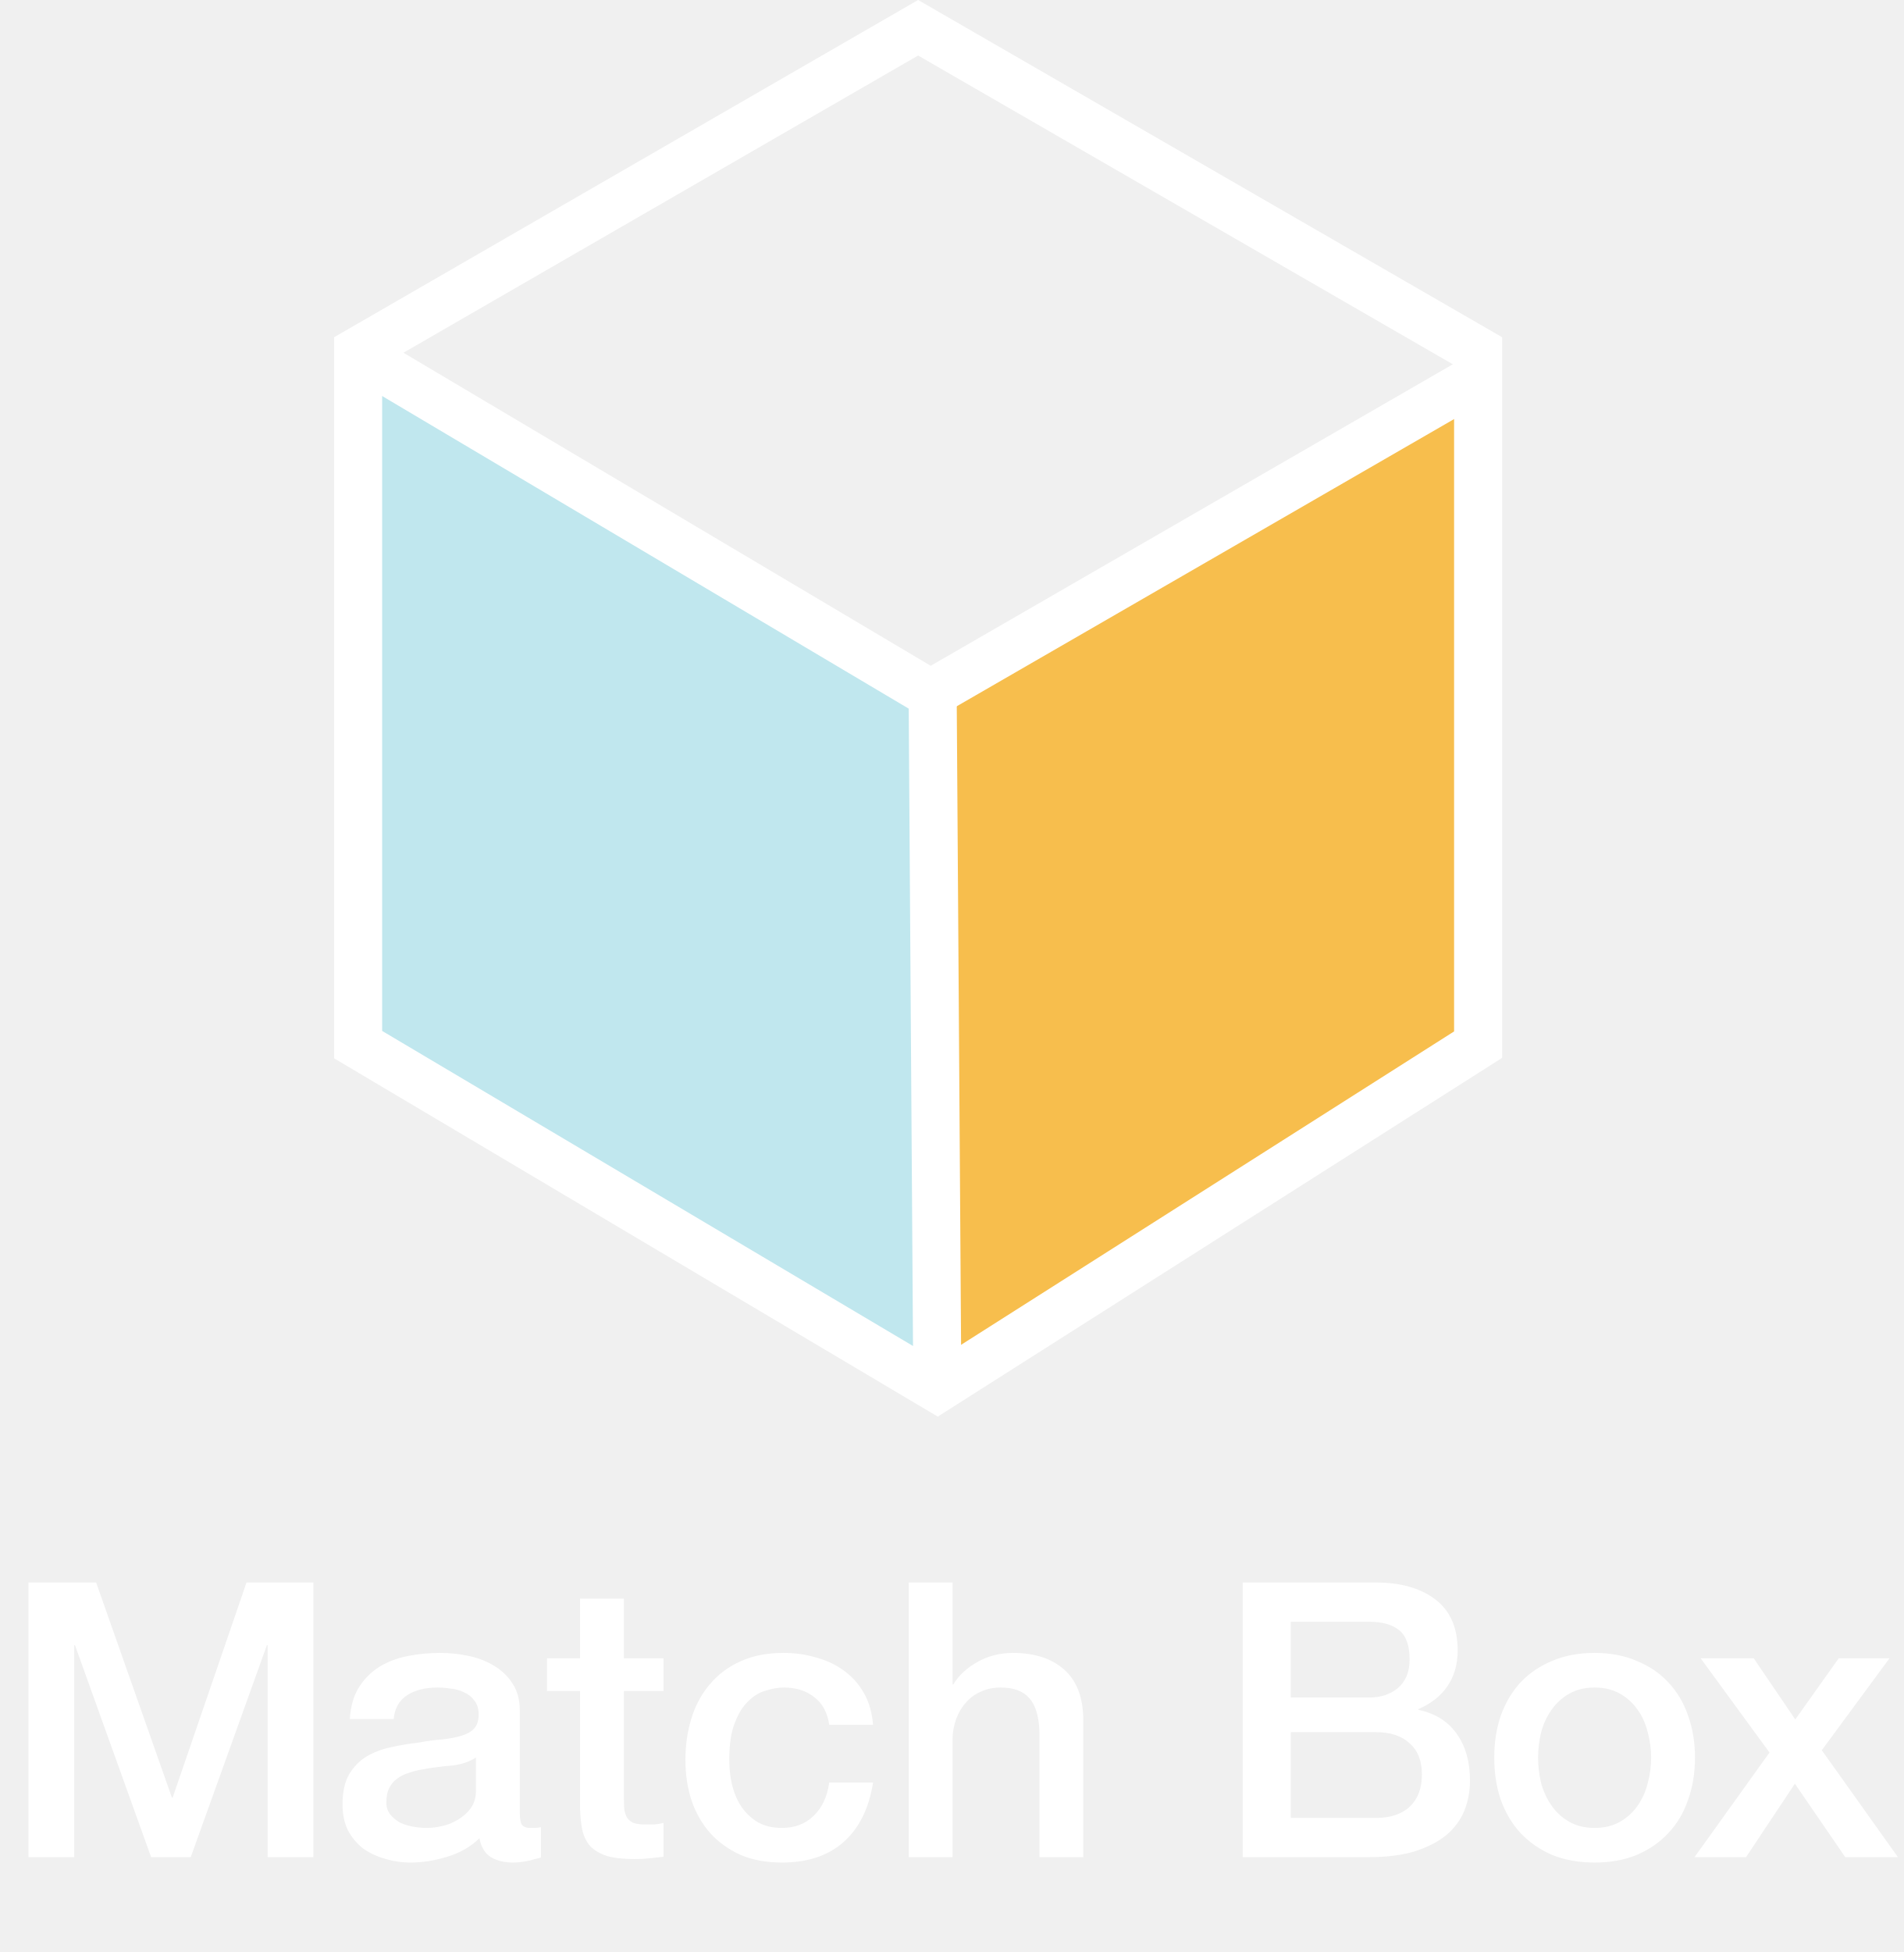
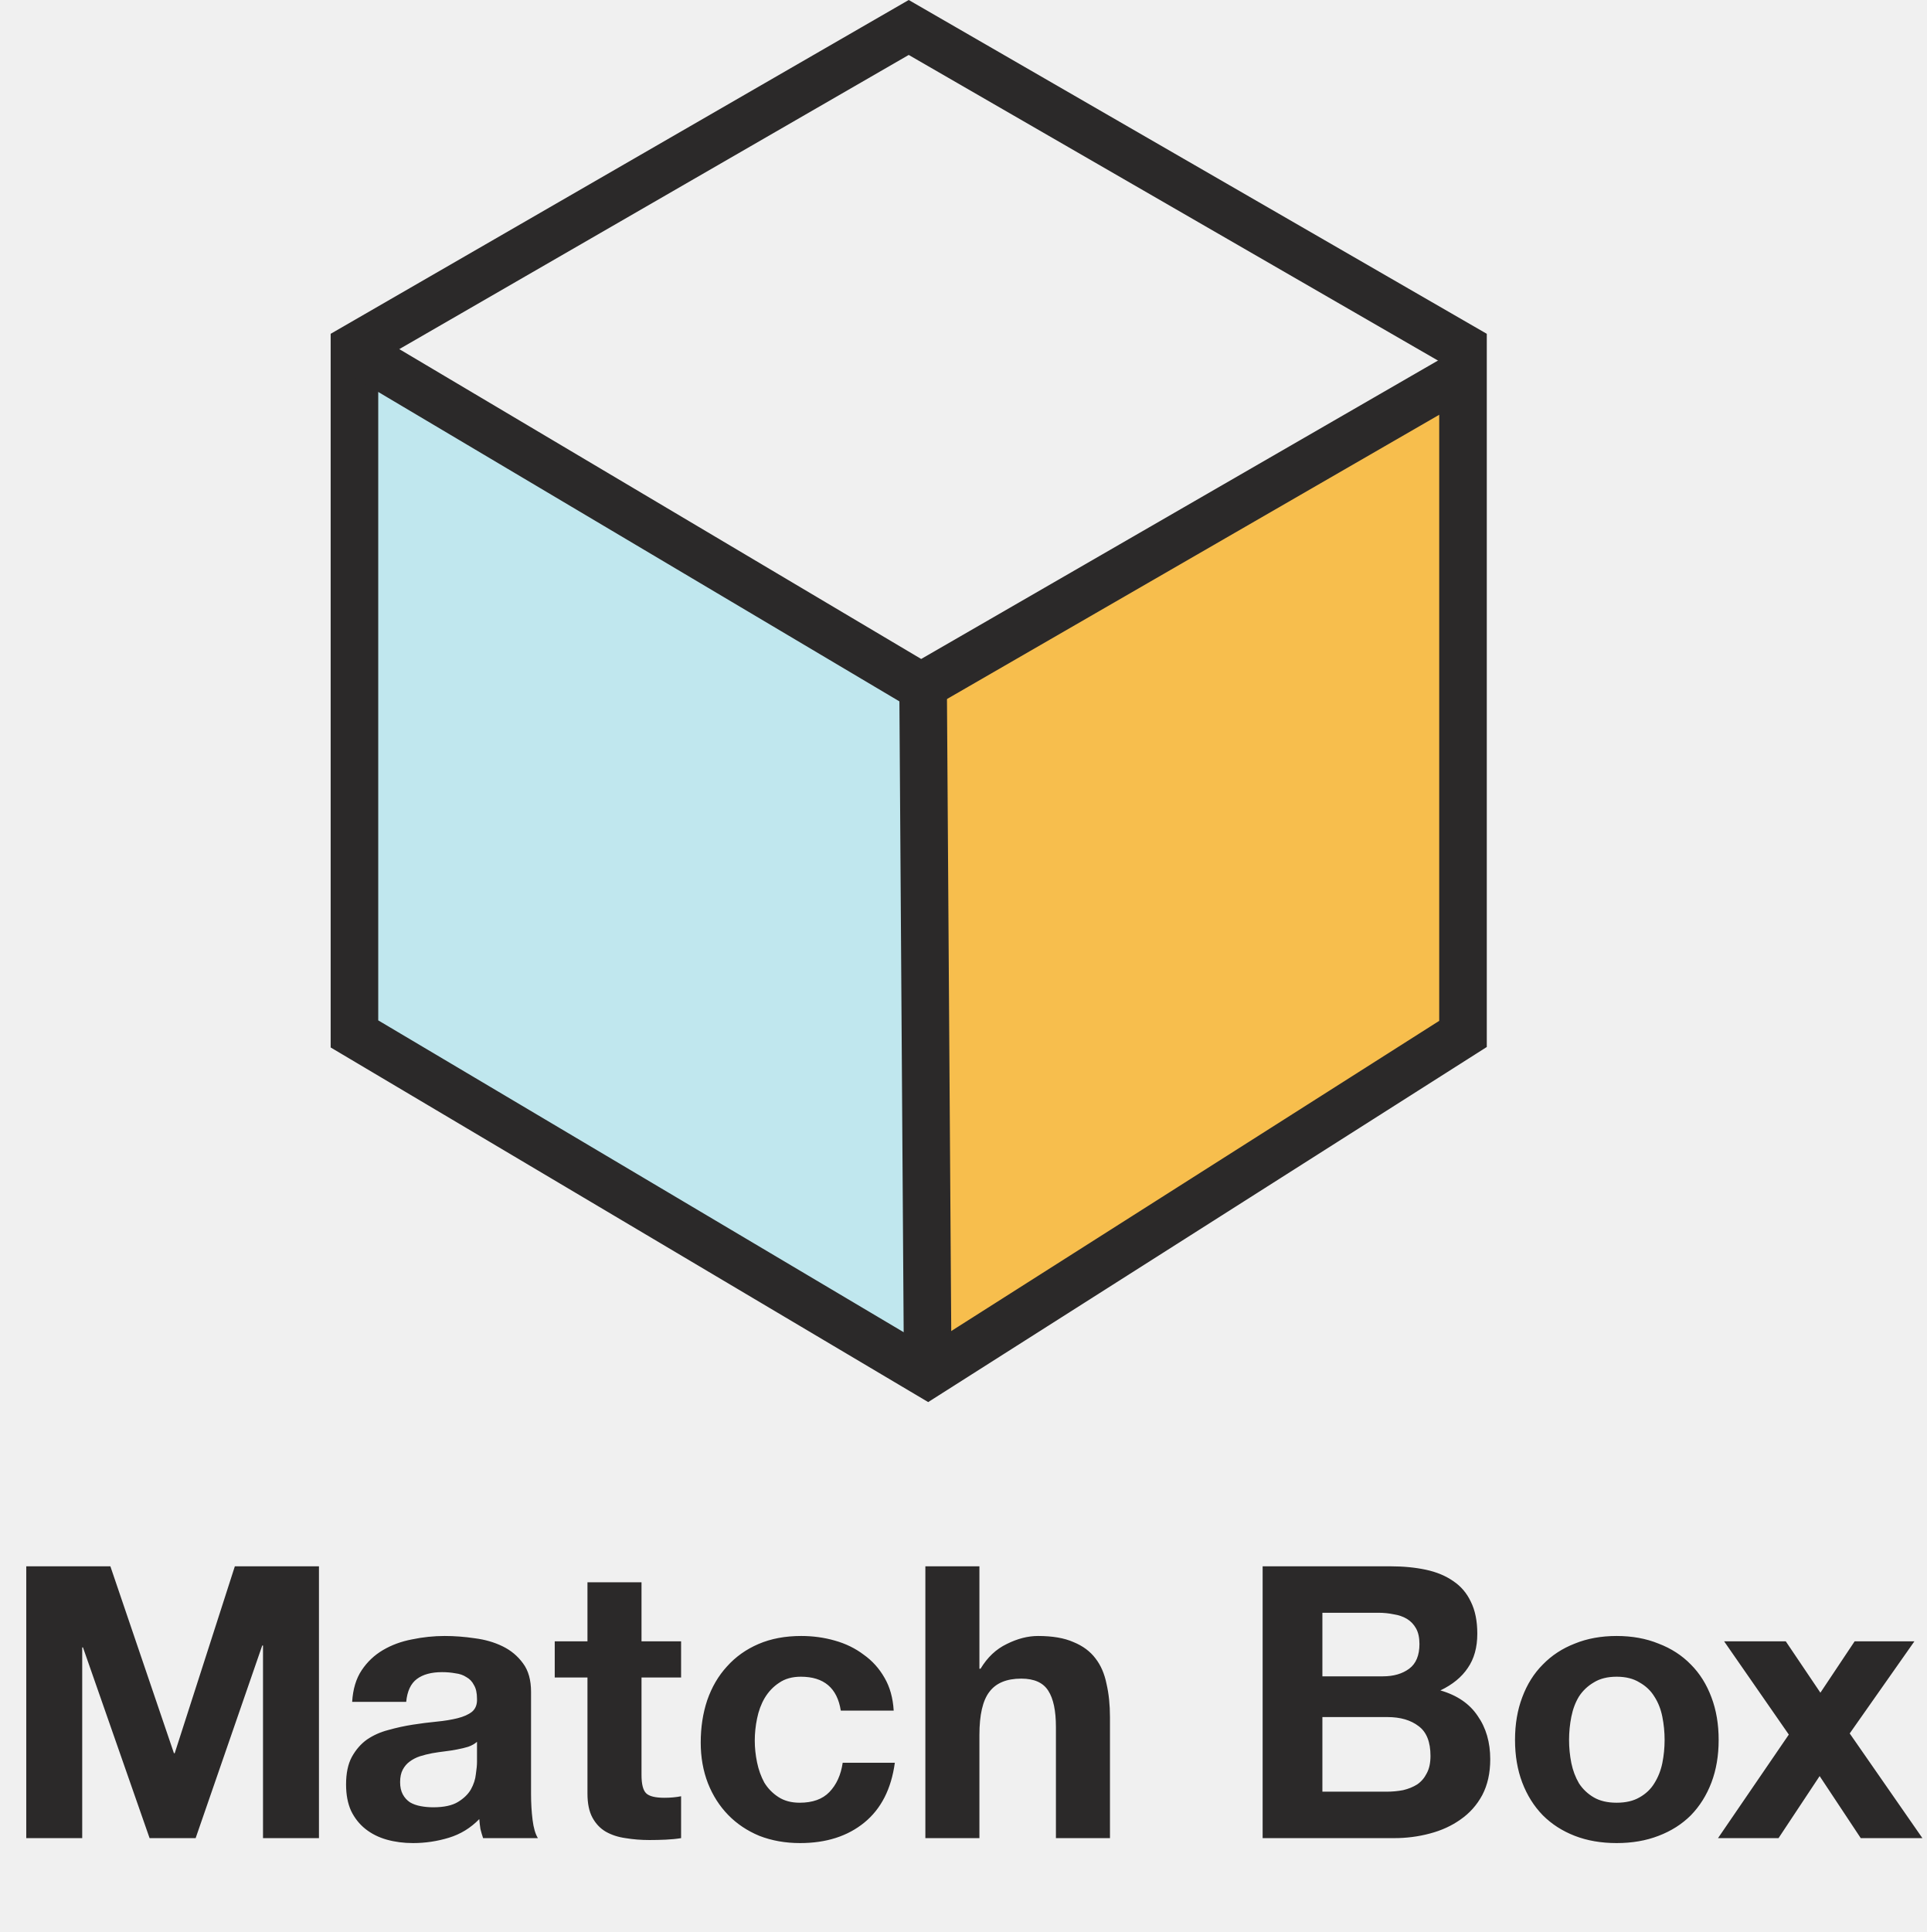
- <svg xmlns="http://www.w3.org/2000/svg" width="396" height="406" viewBox="0 0 396 406" fill="none">
+ <svg xmlns="http://www.w3.org/2000/svg" width="405" height="406" viewBox="0 0 405 406" fill="none">
  <path d="M309 79.273L197 145.773V287.773L309 218.273V79.273Z" fill="#F7BE4D" />
  <path d="M78 79.273L190 145.773V287.773L78 218.273V79.273Z" fill="#C0E7EE" />
-   <path d="M74.5 217.273V73.035L191 5.773L307.5 73.035V217.273L195 288.773L74.5 217.273Z" stroke="white" stroke-width="10" />
-   <path d="M76.5 74.773L193.583 144.273L306.166 79.273" stroke="white" stroke-width="10" />
-   <path d="M194 141.273L195 289.273" stroke="white" stroke-width="10" />
-   <path d="M5.92 329.153H20L35.76 373.873H35.92L51.28 329.153H65.2V386.273H55.68V342.193H55.52L39.68 386.273H31.44L15.6 342.193H15.44V386.273H5.92V329.153ZM108.134 377.073C108.134 378.193 108.267 378.993 108.534 379.473C108.854 379.953 109.44 380.193 110.294 380.193C110.56 380.193 110.88 380.193 111.254 380.193C111.627 380.193 112.054 380.14 112.534 380.033V386.353C112.214 386.46 111.787 386.567 111.254 386.673C110.774 386.833 110.267 386.967 109.734 387.073C109.2 387.18 108.667 387.26 108.134 387.313C107.6 387.367 107.147 387.393 106.774 387.393C104.907 387.393 103.36 387.02 102.134 386.273C100.907 385.527 100.107 384.22 99.734 382.353C97.92 384.113 95.68 385.393 93.014 386.193C90.4 386.993 87.867 387.393 85.414 387.393C83.547 387.393 81.76 387.127 80.054 386.593C78.347 386.113 76.827 385.393 75.494 384.433C74.214 383.42 73.174 382.167 72.374 380.673C71.627 379.127 71.254 377.34 71.254 375.313C71.254 372.753 71.707 370.673 72.614 369.073C73.574 367.473 74.8 366.22 76.294 365.313C77.84 364.407 79.547 363.767 81.414 363.393C83.334 362.967 85.254 362.647 87.174 362.433C88.827 362.113 90.4 361.9 91.894 361.793C93.387 361.633 94.694 361.393 95.814 361.073C96.987 360.753 97.894 360.273 98.534 359.633C99.227 358.94 99.574 357.927 99.574 356.593C99.574 355.42 99.28 354.46 98.694 353.713C98.16 352.967 97.467 352.407 96.614 352.033C95.814 351.607 94.907 351.34 93.894 351.233C92.88 351.073 91.92 350.993 91.014 350.993C88.454 350.993 86.347 351.527 84.694 352.593C83.04 353.66 82.107 355.313 81.894 357.553H72.774C72.934 354.887 73.574 352.673 74.694 350.913C75.814 349.153 77.227 347.74 78.934 346.673C80.694 345.607 82.667 344.86 84.854 344.433C87.04 344.007 89.28 343.793 91.574 343.793C93.6 343.793 95.6 344.007 97.574 344.433C99.547 344.86 101.307 345.553 102.854 346.513C104.454 347.473 105.734 348.727 106.694 350.273C107.654 351.767 108.134 353.607 108.134 355.793V377.073ZM99.014 365.553C97.627 366.46 95.92 367.02 93.894 367.233C91.867 367.393 89.84 367.66 87.814 368.033C86.854 368.193 85.92 368.433 85.014 368.753C84.107 369.02 83.307 369.42 82.614 369.953C81.92 370.433 81.36 371.1 80.934 371.953C80.56 372.753 80.374 373.74 80.374 374.913C80.374 375.927 80.667 376.78 81.254 377.473C81.84 378.167 82.534 378.727 83.334 379.153C84.187 379.527 85.094 379.793 86.054 379.953C87.067 380.113 87.974 380.193 88.774 380.193C89.787 380.193 90.88 380.06 92.054 379.793C93.227 379.527 94.32 379.073 95.334 378.433C96.4 377.793 97.28 376.993 97.974 376.033C98.667 375.02 99.014 373.793 99.014 372.353V365.553ZM113.787 344.913H120.667V332.513H129.787V344.913H138.027V351.713H129.787V373.793C129.787 374.753 129.814 375.58 129.867 376.273C129.974 376.967 130.16 377.553 130.427 378.033C130.747 378.513 131.2 378.887 131.787 379.153C132.374 379.367 133.174 379.473 134.187 379.473C134.827 379.473 135.467 379.473 136.107 379.473C136.747 379.42 137.387 379.313 138.027 379.153V386.193C137.014 386.3 136.027 386.407 135.067 386.513C134.107 386.62 133.12 386.673 132.107 386.673C129.707 386.673 127.76 386.46 126.267 386.033C124.827 385.553 123.68 384.887 122.827 384.033C122.027 383.127 121.467 382.007 121.147 380.673C120.88 379.34 120.72 377.82 120.667 376.113V351.713H113.787V344.913ZM172.508 358.753C172.134 356.193 171.094 354.273 169.388 352.993C167.734 351.66 165.628 350.993 163.068 350.993C161.894 350.993 160.641 351.207 159.308 351.633C157.974 352.007 156.748 352.753 155.628 353.873C154.508 354.94 153.574 356.46 152.828 358.433C152.081 360.353 151.708 362.887 151.708 366.033C151.708 367.74 151.894 369.447 152.268 371.153C152.694 372.86 153.334 374.38 154.188 375.713C155.094 377.047 156.241 378.14 157.628 378.993C159.014 379.793 160.694 380.193 162.668 380.193C165.334 380.193 167.521 379.367 169.228 377.713C170.988 376.06 172.081 373.74 172.508 370.753H181.628C180.774 376.14 178.721 380.273 175.468 383.153C172.268 385.98 168.001 387.393 162.668 387.393C159.414 387.393 156.534 386.86 154.028 385.793C151.574 384.673 149.494 383.18 147.788 381.313C146.081 379.393 144.774 377.127 143.868 374.513C143.014 371.9 142.588 369.073 142.588 366.033C142.588 362.94 143.014 360.033 143.868 357.313C144.721 354.593 146.001 352.247 147.708 350.273C149.414 348.247 151.521 346.673 154.028 345.553C156.588 344.38 159.574 343.793 162.988 343.793C165.388 343.793 167.654 344.113 169.788 344.753C171.974 345.34 173.894 346.247 175.548 347.473C177.254 348.7 178.641 350.247 179.708 352.113C180.774 353.98 181.414 356.193 181.628 358.753H172.508ZM189.041 329.153H198.161V350.353H198.321C199.441 348.487 201.094 346.94 203.281 345.713C205.521 344.433 208.001 343.793 210.721 343.793C215.254 343.793 218.827 344.967 221.441 347.313C224.054 349.66 225.361 353.18 225.361 357.873V386.273H216.241V360.273C216.134 357.02 215.441 354.673 214.161 353.233C212.881 351.74 210.881 350.993 208.161 350.993C206.614 350.993 205.227 351.287 204.001 351.873C202.774 352.407 201.734 353.18 200.881 354.193C200.027 355.153 199.361 356.3 198.881 357.633C198.401 358.967 198.161 360.38 198.161 361.873V386.273H189.041V329.153ZM268.524 353.073H284.844C287.244 353.073 289.244 352.407 290.844 351.073C292.444 349.687 293.244 347.713 293.244 345.153C293.244 342.273 292.524 340.247 291.084 339.073C289.644 337.9 287.564 337.313 284.844 337.313H268.524V353.073ZM258.524 329.153H286.284C291.404 329.153 295.51 330.327 298.604 332.673C301.697 335.02 303.244 338.567 303.244 343.313C303.244 346.193 302.524 348.673 301.084 350.753C299.697 352.78 297.697 354.353 295.084 355.473V355.633C298.604 356.38 301.27 358.06 303.084 360.673C304.897 363.233 305.804 366.46 305.804 370.353C305.804 372.593 305.404 374.7 304.604 376.673C303.804 378.593 302.55 380.273 300.844 381.713C299.137 383.1 296.95 384.22 294.284 385.073C291.617 385.873 288.444 386.273 284.764 386.273H258.524V329.153ZM268.524 378.113H286.204C289.244 378.113 291.59 377.34 293.244 375.793C294.95 374.193 295.804 371.953 295.804 369.073C295.804 366.247 294.95 364.087 293.244 362.593C291.59 361.047 289.244 360.273 286.204 360.273H268.524V378.113ZM331.732 387.393C328.425 387.393 325.465 386.86 322.852 385.793C320.292 384.673 318.105 383.153 316.292 381.233C314.532 379.313 313.172 377.02 312.212 374.353C311.305 371.687 310.852 368.753 310.852 365.553C310.852 362.407 311.305 359.5 312.212 356.833C313.172 354.167 314.532 351.873 316.292 349.953C318.105 348.033 320.292 346.54 322.852 345.473C325.465 344.353 328.425 343.793 331.732 343.793C335.039 343.793 337.972 344.353 340.532 345.473C343.145 346.54 345.332 348.033 347.092 349.953C348.905 351.873 350.265 354.167 351.172 356.833C352.132 359.5 352.612 362.407 352.612 365.553C352.612 368.753 352.132 371.687 351.172 374.353C350.265 377.02 348.905 379.313 347.092 381.233C345.332 383.153 343.145 384.673 340.532 385.793C337.972 386.86 335.039 387.393 331.732 387.393ZM331.732 380.193C333.759 380.193 335.519 379.767 337.012 378.913C338.505 378.06 339.732 376.94 340.692 375.553C341.652 374.167 342.345 372.62 342.772 370.913C343.252 369.153 343.492 367.367 343.492 365.553C343.492 363.793 343.252 362.033 342.772 360.273C342.345 358.513 341.652 356.967 340.692 355.633C339.732 354.247 338.505 353.127 337.012 352.273C335.519 351.42 333.759 350.993 331.732 350.993C329.705 350.993 327.945 351.42 326.452 352.273C324.959 353.127 323.732 354.247 322.772 355.633C321.812 356.967 321.092 358.513 320.612 360.273C320.185 362.033 319.972 363.793 319.972 365.553C319.972 367.367 320.185 369.153 320.612 370.913C321.092 372.62 321.812 374.167 322.772 375.553C323.732 376.94 324.959 378.06 326.452 378.913C327.945 379.767 329.705 380.193 331.732 380.193ZM368.114 364.513L353.794 344.913H364.834L373.474 357.633L382.514 344.913H393.074L378.994 364.033L394.834 386.273H383.874L373.394 370.993L363.234 386.273H352.514L368.114 364.513Z" fill="white" />
+   <path d="M74.5 217.273V73.035L191 5.773L307.5 73.035V217.273L195 288.773L74.5 217.273Z" stroke="#2B2929" stroke-width="10" />
+   <path d="M76.5 74.773L193.583 144.273L306.166 79.273" stroke="#2B2929" stroke-width="10" />
+   <path d="M194 141.273L195 289.273" stroke="#2B2929" stroke-width="10" />
+   <path d="M5.52 329.153H23.2L36.56 368.433H36.72L49.36 329.153H67.04V386.273H55.28V345.793H55.12L41.12 386.273H31.44L17.44 346.193H17.28V386.273H5.52V329.153ZM74.018 357.633C74.178 354.967 74.845 352.753 76.018 350.993C77.192 349.233 78.685 347.82 80.498 346.753C82.311 345.687 84.338 344.94 86.578 344.513C88.871 344.033 91.165 343.793 93.458 343.793C95.538 343.793 97.645 343.953 99.778 344.273C101.911 344.54 103.858 345.1 105.618 345.953C107.378 346.807 108.818 348.007 109.938 349.553C111.058 351.047 111.618 353.047 111.618 355.553V377.073C111.618 378.94 111.725 380.727 111.938 382.433C112.151 384.14 112.525 385.42 113.058 386.273H101.538C101.325 385.633 101.138 384.993 100.978 384.353C100.871 383.66 100.791 382.967 100.738 382.273C98.925 384.14 96.791 385.447 94.338 386.193C91.885 386.94 89.378 387.313 86.818 387.313C84.845 387.313 83.005 387.073 81.298 386.593C79.591 386.113 78.098 385.367 76.818 384.353C75.538 383.34 74.525 382.06 73.778 380.513C73.085 378.967 72.738 377.127 72.738 374.993C72.738 372.647 73.138 370.727 73.938 369.233C74.791 367.687 75.858 366.46 77.138 365.553C78.472 364.647 79.965 363.98 81.618 363.553C83.325 363.073 85.031 362.7 86.738 362.433C88.445 362.167 90.125 361.953 91.778 361.793C93.431 361.633 94.898 361.393 96.178 361.073C97.458 360.753 98.472 360.3 99.218 359.713C99.965 359.073 100.311 358.167 100.258 356.993C100.258 355.767 100.045 354.807 99.618 354.113C99.245 353.367 98.712 352.807 98.018 352.433C97.378 352.007 96.605 351.74 95.698 351.633C94.845 351.473 93.912 351.393 92.898 351.393C90.658 351.393 88.898 351.873 87.618 352.833C86.338 353.793 85.591 355.393 85.378 357.633H74.018ZM100.258 366.033C99.778 366.46 99.165 366.807 98.418 367.073C97.725 367.287 96.951 367.473 96.098 367.633C95.298 367.793 94.445 367.927 93.538 368.033C92.632 368.14 91.725 368.273 90.818 368.433C89.965 368.593 89.112 368.807 88.258 369.073C87.458 369.34 86.738 369.713 86.098 370.193C85.511 370.62 85.031 371.18 84.658 371.873C84.285 372.567 84.098 373.447 84.098 374.513C84.098 375.527 84.285 376.38 84.658 377.073C85.031 377.767 85.538 378.327 86.178 378.753C86.818 379.127 87.565 379.393 88.418 379.553C89.272 379.713 90.151 379.793 91.058 379.793C93.298 379.793 95.031 379.42 96.258 378.673C97.485 377.927 98.391 377.047 98.978 376.033C99.565 374.967 99.912 373.9 100.018 372.833C100.178 371.767 100.258 370.913 100.258 370.273V366.033ZM134.836 344.913H143.156V352.513H134.836V372.993C134.836 374.913 135.156 376.193 135.796 376.833C136.436 377.473 137.716 377.793 139.636 377.793C140.276 377.793 140.889 377.767 141.476 377.713C142.062 377.66 142.622 377.58 143.156 377.473V386.273C142.196 386.433 141.129 386.54 139.956 386.593C138.782 386.647 137.636 386.673 136.516 386.673C134.756 386.673 133.076 386.54 131.476 386.273C129.929 386.06 128.542 385.607 127.316 384.913C126.142 384.22 125.209 383.233 124.516 381.953C123.822 380.673 123.476 378.993 123.476 376.913V352.513H116.596V344.913H123.476V332.513H134.836V344.913ZM176.721 359.473C175.974 354.727 173.174 352.353 168.321 352.353C166.507 352.353 164.987 352.78 163.761 353.633C162.534 354.433 161.521 355.5 160.721 356.833C159.974 358.113 159.441 359.553 159.121 361.153C158.801 362.7 158.641 364.247 158.641 365.793C158.641 367.287 158.801 368.807 159.121 370.353C159.441 371.9 159.947 373.313 160.641 374.593C161.387 375.82 162.374 376.833 163.601 377.633C164.827 378.433 166.321 378.833 168.081 378.833C170.801 378.833 172.881 378.087 174.321 376.593C175.814 375.047 176.747 372.993 177.121 370.433H188.081C187.334 375.927 185.201 380.113 181.681 382.993C178.161 385.873 173.654 387.313 168.161 387.313C165.067 387.313 162.214 386.807 159.601 385.793C157.041 384.727 154.854 383.26 153.041 381.393C151.227 379.527 149.814 377.313 148.801 374.753C147.787 372.14 147.281 369.287 147.281 366.193C147.281 362.993 147.734 360.033 148.641 357.313C149.601 354.54 150.987 352.167 152.801 350.193C154.614 348.167 156.827 346.593 159.441 345.473C162.054 344.353 165.041 343.793 168.401 343.793C170.854 343.793 173.201 344.113 175.441 344.753C177.734 345.393 179.761 346.38 181.521 347.713C183.334 348.993 184.801 350.62 185.921 352.593C187.041 354.513 187.681 356.807 187.841 359.473H176.721ZM194.498 329.153H205.858V350.673H206.098C207.538 348.273 209.378 346.54 211.618 345.473C213.858 344.353 216.045 343.793 218.178 343.793C221.218 343.793 223.698 344.22 225.618 345.073C227.591 345.873 229.138 347.02 230.258 348.513C231.378 349.953 232.151 351.74 232.578 353.873C233.058 355.953 233.298 358.273 233.298 360.833V386.273H221.938V362.913C221.938 359.5 221.405 356.967 220.338 355.313C219.271 353.607 217.378 352.753 214.658 352.753C211.565 352.753 209.325 353.687 207.938 355.553C206.551 357.367 205.858 360.38 205.858 364.593V386.273H194.498V329.153ZM277.946 352.273H290.666C292.906 352.273 294.746 351.74 296.186 350.673C297.626 349.607 298.346 347.873 298.346 345.473C298.346 344.14 298.106 343.047 297.626 342.193C297.146 341.34 296.506 340.673 295.706 340.193C294.906 339.713 293.972 339.393 292.906 339.233C291.892 339.02 290.826 338.913 289.706 338.913H277.946V352.273ZM265.386 329.153H292.266C294.986 329.153 297.466 329.393 299.706 329.873C301.946 330.353 303.866 331.153 305.466 332.273C307.066 333.34 308.292 334.78 309.146 336.593C310.052 338.407 310.506 340.647 310.506 343.313C310.506 346.193 309.839 348.593 308.506 350.513C307.226 352.433 305.306 354.007 302.746 355.233C306.266 356.247 308.879 358.033 310.586 360.593C312.346 363.1 313.226 366.14 313.226 369.713C313.226 372.593 312.666 375.1 311.546 377.233C310.426 379.313 308.906 381.02 306.986 382.353C305.119 383.687 302.959 384.673 300.506 385.313C298.106 385.953 295.626 386.273 293.066 386.273H265.386V329.153ZM277.946 376.513H291.386C292.612 376.513 293.786 376.407 294.906 376.193C296.026 375.927 297.012 375.527 297.866 374.993C298.719 374.407 299.386 373.633 299.866 372.673C300.399 371.713 300.666 370.487 300.666 368.993C300.666 366.06 299.839 363.98 298.186 362.753C296.532 361.473 294.346 360.833 291.626 360.833H277.946V376.513ZM329.794 365.633C329.794 367.287 329.954 368.913 330.274 370.513C330.594 372.06 331.127 373.473 331.874 374.753C332.674 375.98 333.714 376.967 334.994 377.713C336.274 378.46 337.874 378.833 339.794 378.833C341.714 378.833 343.314 378.46 344.594 377.713C345.927 376.967 346.967 375.98 347.714 374.753C348.514 373.473 349.074 372.06 349.394 370.513C349.714 368.913 349.874 367.287 349.874 365.633C349.874 363.98 349.714 362.353 349.394 360.753C349.074 359.153 348.514 357.74 347.714 356.513C346.967 355.287 345.927 354.3 344.594 353.553C343.314 352.753 341.714 352.353 339.794 352.353C337.874 352.353 336.274 352.753 334.994 353.553C333.714 354.3 332.674 355.287 331.874 356.513C331.127 357.74 330.594 359.153 330.274 360.753C329.954 362.353 329.794 363.98 329.794 365.633ZM318.434 365.633C318.434 362.327 318.94 359.34 319.954 356.673C320.967 353.953 322.407 351.66 324.274 349.793C326.14 347.873 328.38 346.407 330.994 345.393C333.607 344.327 336.54 343.793 339.794 343.793C343.047 343.793 345.98 344.327 348.594 345.393C351.26 346.407 353.527 347.873 355.394 349.793C357.26 351.66 358.7 353.953 359.714 356.673C360.727 359.34 361.234 362.327 361.234 365.633C361.234 368.94 360.727 371.927 359.714 374.593C358.7 377.26 357.26 379.553 355.394 381.473C353.527 383.34 351.26 384.78 348.594 385.793C345.98 386.807 343.047 387.313 339.794 387.313C336.54 387.313 333.607 386.807 330.994 385.793C328.38 384.78 326.14 383.34 324.274 381.473C322.407 379.553 320.967 377.26 319.954 374.593C318.94 371.927 318.434 368.94 318.434 365.633ZM375.98 364.513L362.38 344.913H375.34L382.62 355.713L389.82 344.913H402.38L388.78 364.273L404.06 386.273H391.1L382.46 373.233L373.82 386.273H361.1L375.98 364.513Z" fill="#2B2929" />
</svg>
